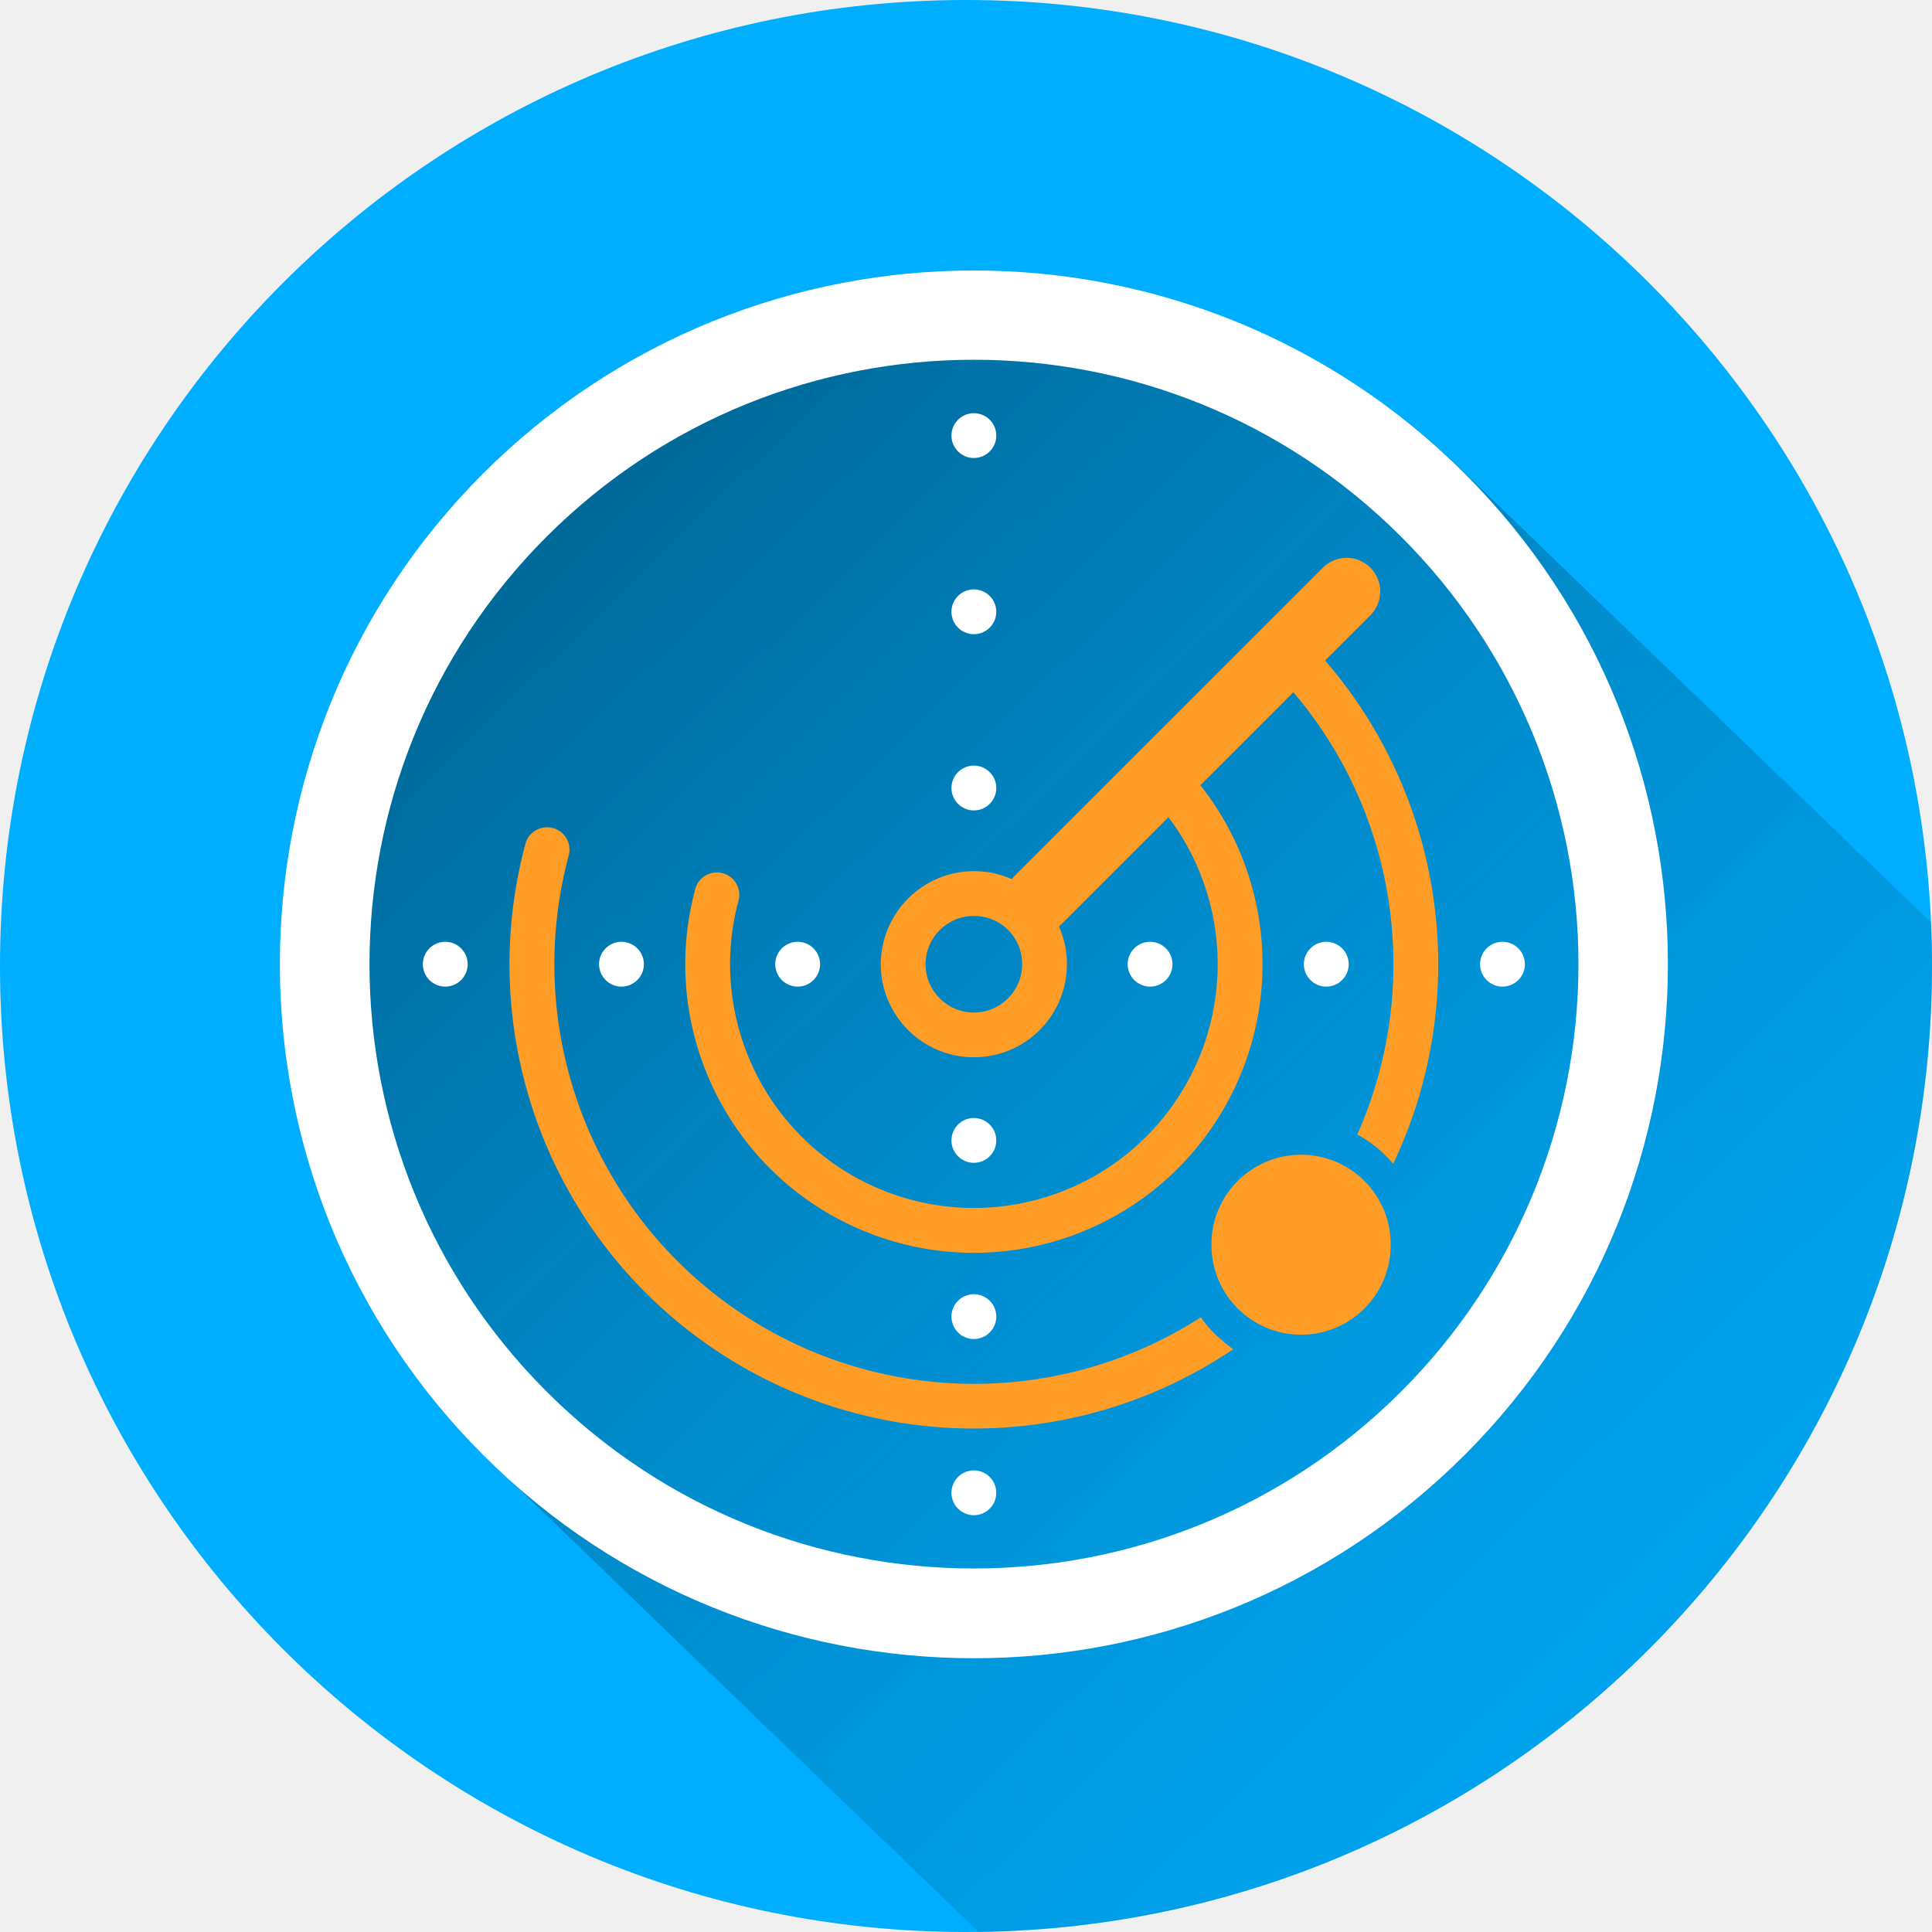
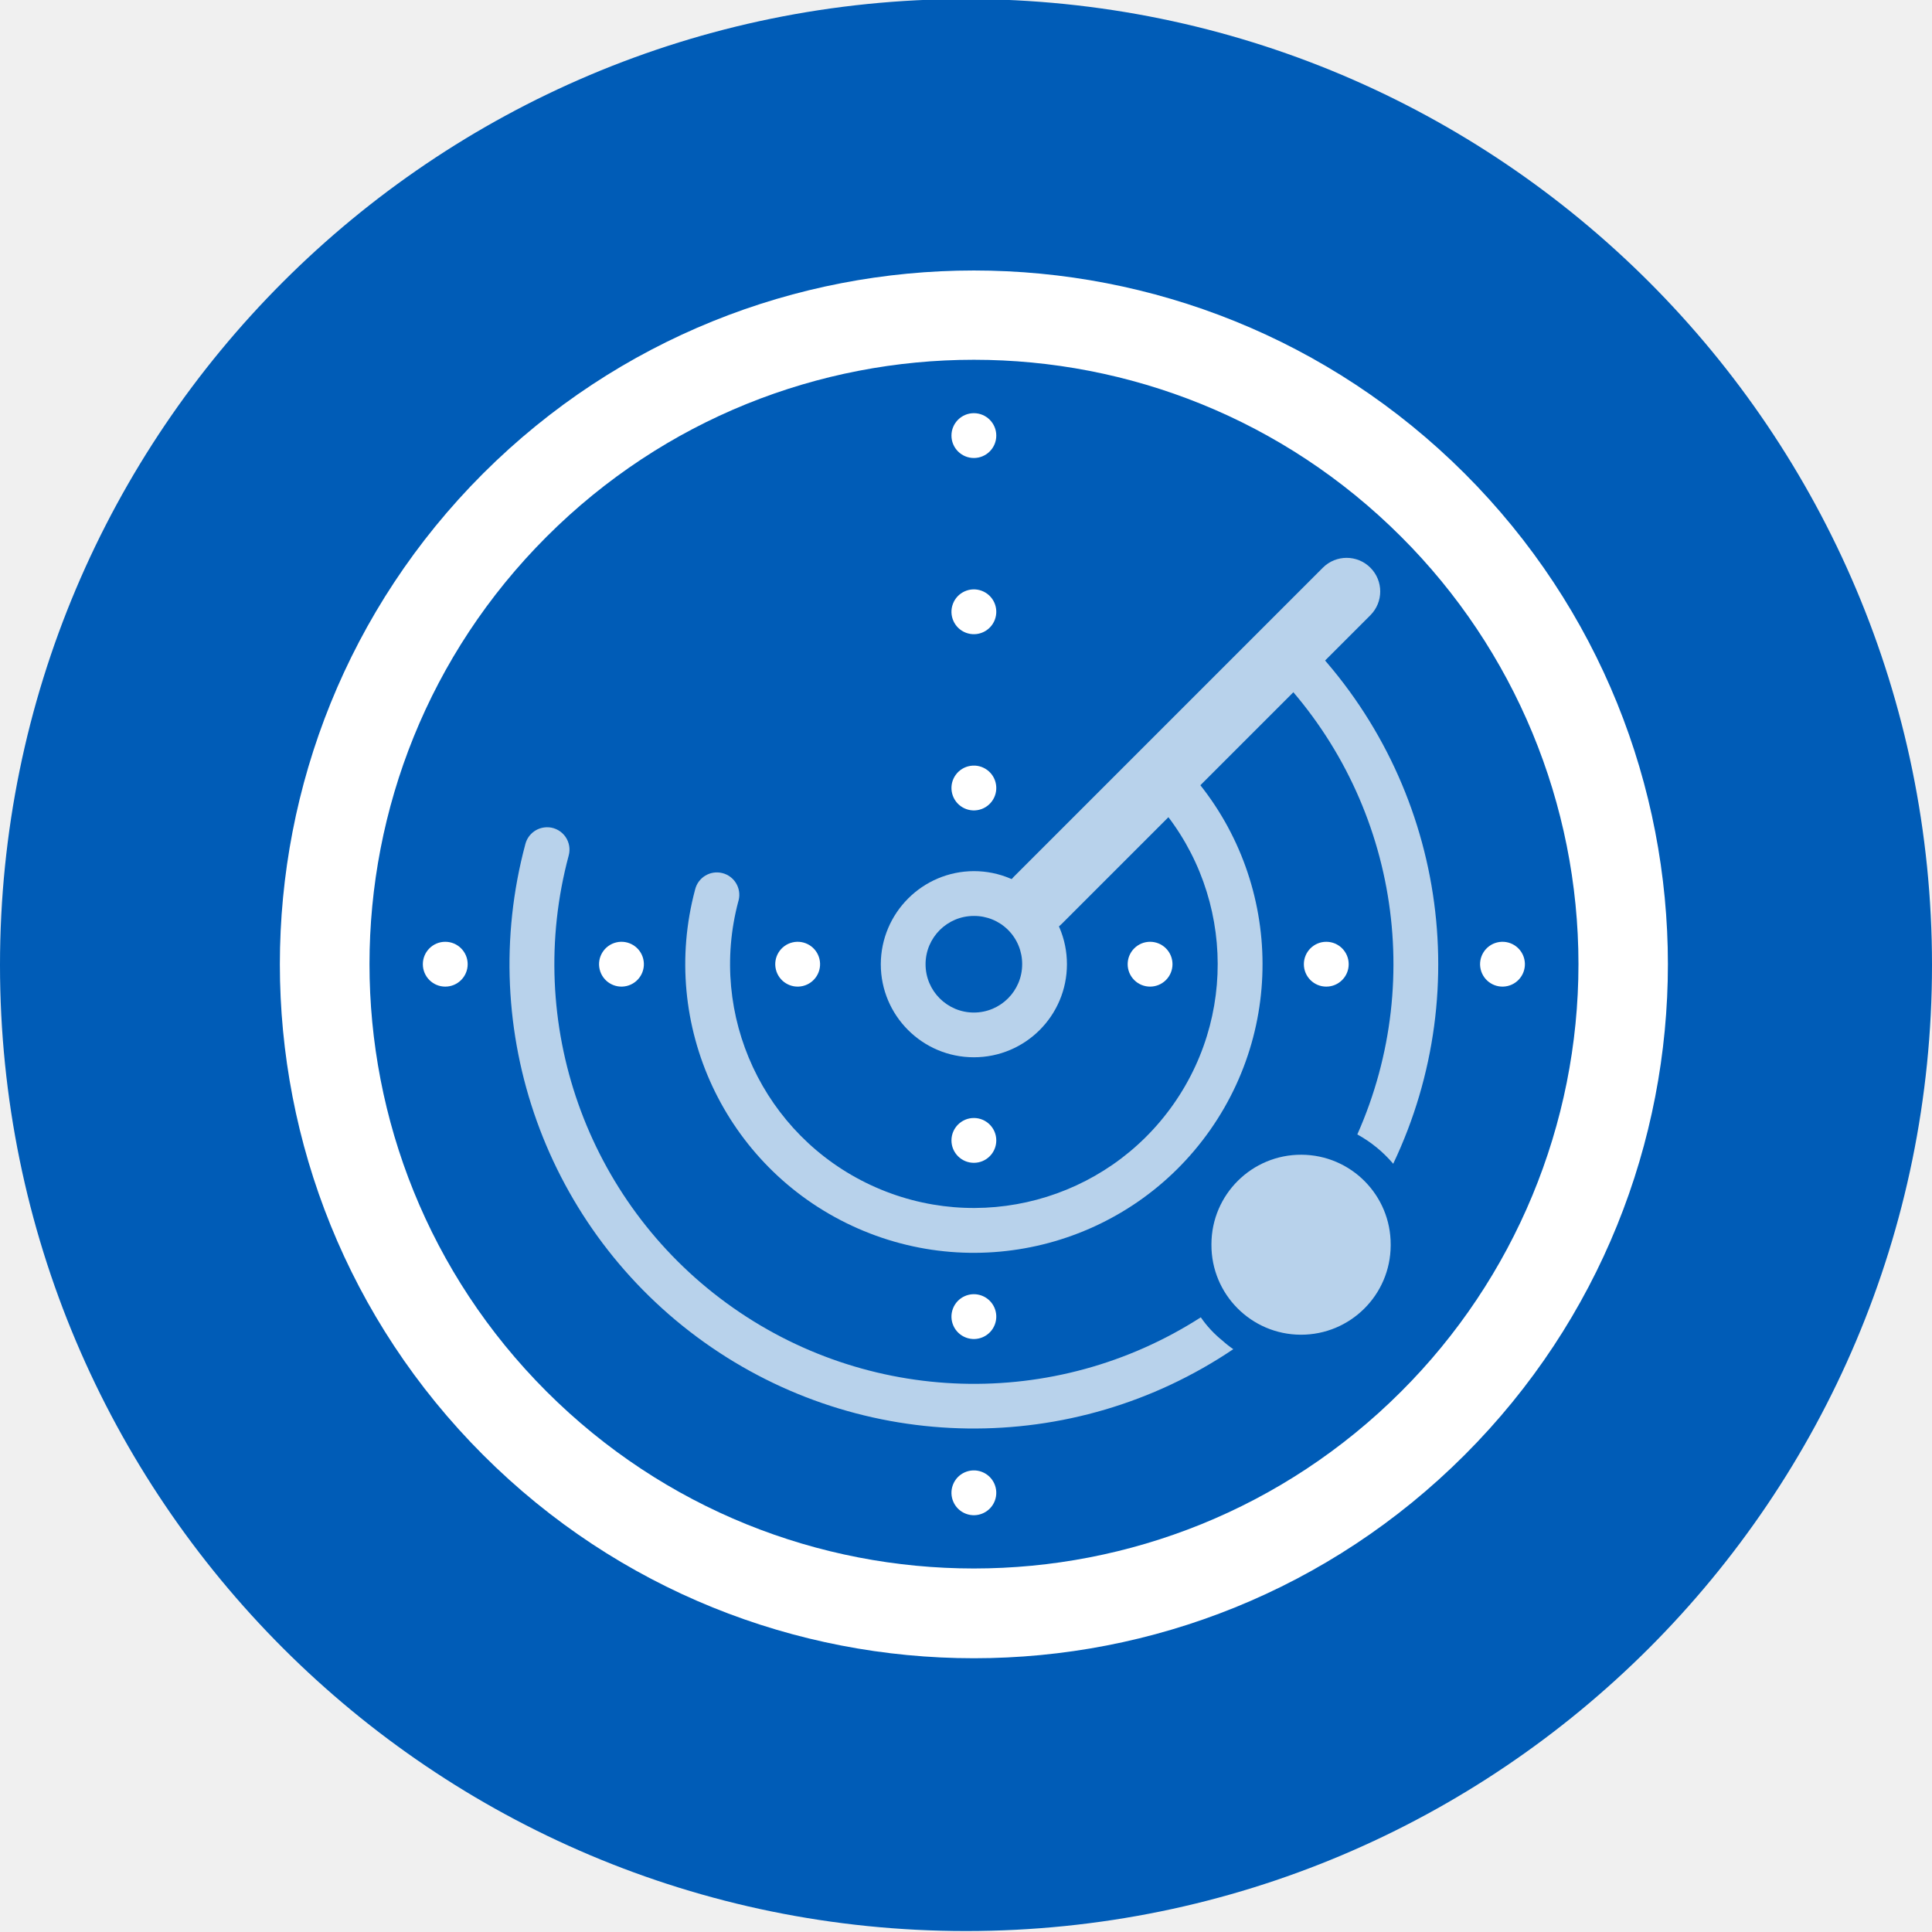
<svg xmlns="http://www.w3.org/2000/svg" width="200" height="200" viewBox="0 0 200 200">
  <defs>
    <clipPath id="clip-path">
      <circle id="Ellipse_80" data-name="Ellipse 80" cx="100" cy="100" r="100" transform="translate(2152.543 3697.927)" fill="#00aeff" />
    </clipPath>
-     <linearGradient id="linear-gradient" x1="-0.03" y1="-0.016" x2="0.737" y2="0.731" gradientUnits="objectBoundingBox">
-       <stop offset="0" stop-color="#00364d" />
-       <stop offset="0.567" stop-color="#0076ac" stop-opacity="0.4" />
-       <stop offset="1" stop-color="#00a1ed" stop-opacity="0" />
-     </linearGradient>
    <clipPath id="clip-Ops_Console">
      <rect width="200" height="200" />
    </clipPath>
  </defs>
  <g id="Ops_Console" data-name="Ops Console" clip-path="url(#clip-Ops_Console)">
-     <circle id="Ellipse_1" data-name="Ellipse 1" cx="100" cy="100" r="100" fill="#00aeff" />
+     <circle id="Blue_300_Bg" data-name="Blue 300 Bg" cx="100" cy="100" r="100" transform="translate(0 -0.1)" fill="#005cb7" />
    <g id="Group_450" data-name="Group 450" transform="translate(-2152.543 -3697.927)">
-       <g id="Mask_Group_11" data-name="Mask Group 11" clip-path="url(#clip-path)">
-         <path id="Path_610" data-name="Path 610" d="M2461.753,3898.834c-.3-.3-.606-.572-.907-.862-.046-.047-.089-.1-.136-.144-.3-.3-.607-.572-.907-.862-.047-.047-.09-.1-.137-.144-.3-.3-.607-.572-.908-.863-.046-.047-.089-.1-.136-.144-.3-.3-.606-.572-.907-.862-.047-.047-.09-.1-.137-.144-.3-.3-.606-.572-.906-.863-.047-.047-.09-.1-.136-.143-.3-.3-.606-.571-.907-.862-.047-.047-.09-.1-.137-.144-.3-.3-.606-.572-.907-.862-.047-.047-.09-.1-.137-.144-.3-.3-.607-.572-.907-.863-.047-.047-.09-.1-.136-.144-.3-.3-.607-.572-.907-.862-.047-.047-.089-.1-.136-.144-.3-.3-.607-.572-.907-.862-.047-.047-.09-.1-.137-.144-.3-.3-.606-.572-.907-.862-.047-.047-.09-.1-.137-.144-.3-.3-.606-.572-.906-.862-.047-.047-.09-.1-.136-.144-.3-.3-.607-.572-.907-.862-.047-.047-.09-.1-.137-.144-.3-.3-.607-.572-.907-.863-.047-.047-.089-.1-.136-.143-.3-.3-.606-.572-.907-.862-.047-.047-.09-.1-.137-.144-.3-.3-.606-.572-.906-.863-.047-.047-.09-.1-.136-.144-.3-.3-.607-.572-.907-.862-.047-.047-.09-.1-.137-.144-.3-.3-.606-.572-.907-.862-.047-.047-.09-.1-.137-.144-.3-.3-.606-.572-.907-.863-.046-.047-.09-.1-.136-.144-.3-.3-.607-.572-.907-.862-.047-.047-.09-.1-.136-.143-.3-.3-.607-.572-.907-.862-.047-.047-.09-.1-.137-.144-.3-.3-.606-.572-.907-.863-.047-.046-.09-.1-.137-.143-.3-.3-.606-.572-.906-.862-.047-.047-.09-.1-.136-.144-.3-.3-.607-.572-.907-.863-.047-.047-.09-.1-.137-.144-.3-.3-.607-.572-.907-.863-.047-.047-.089-.1-.136-.143-.3-.3-.606-.572-.907-.862-.047-.048-.09-.1-.136-.144-.3-.3-.607-.572-.907-.863-.047-.046-.09-.1-.136-.143-.3-.3-.607-.572-.907-.863-.047-.046-.09-.1-.137-.143-.3-.3-.606-.572-.907-.863-.047-.047-.09-.1-.137-.144-.3-.3-.606-.572-.906-.863-.047-.046-.09-.1-.136-.143-.3-.3-.607-.572-.908-.863-.047-.047-.09-.1-.136-.143-.3-.3-.607-.572-.907-.863-.047-.047-.09-.1-.137-.144-.3-.3-.606-.572-.907-.862-.047-.046-.09-.1-.137-.143-.3-.3-.606-.572-.907-.863-.047-.047-.09-.1-.136-.144-.3-.3-.607-.572-.907-.863-.046-.047-.089-.1-.136-.143-.3-.3-.607-.572-.907-.863-.047-.046-.09-.1-.137-.143-.3-.3-.607-.573-.907-.863-.047-.047-.089-.1-.136-.144-.3-.3-.606-.572-.907-.862-.046-.047-.09-.1-.136-.143-.3-.3-.607-.572-.907-.863-.047-.047-.089-.1-.136-.144-.3-.3-.606-.571-.907-.862-.047-.047-.09-.1-.137-.143-.3-.3-.606-.572-.907-.863-.047-.047-.09-.1-.136-.143-.3-.3-.607-.572-.907-.863-.046-.047-.09-.1-.136-.144-.3-.3-.607-.572-.907-.862-.047-.047-.089-.1-.136-.143-.3-.3-.606-.572-.906-.863-.047-.047-.09-.1-.137-.144-.3-.3-.607-.572-.907-.863-.047-.047-.09-.1-.136-.144-.3-.3-.606-.571-.907-.861-.047-.047-.09-.1-.137-.144-.3-.3-.607-.572-.907-.863-.047-.047-.09-.1-.137-.144-.3-.3-.607-.572-.908-.863-.046-.046-.089-.1-.136-.143-.3-.3-.606-.571-.907-.862-.046-.047-.09-.1-.136-.144-.3-.3-.607-.571-.907-.862-.047-.047-.089-.1-.136-.144-.3-.3-.606-.571-.906-.862-.047-.047-.09-.1-.137-.144-.3-.3-.606-.571-.907-.862-.046-.047-.09-.1-.136-.144-.3-.3-.607-.571-.907-.862-.047-.047-.09-.1-.136-.144-.3-.3-.607-.572-.907-.863-.046-.046-.089-.1-.136-.143-.3-.3-.606-.571-.907-.862-.047-.047-.09-.1-.137-.144-.3-.3-.606-.571-.907-.862-.046-.047-.09-.1-.136-.144-.3-.3-.607-.571-.907-.862-.047-.047-.089-.1-.136-.144-.3-.3-.606-.571-.906-.862-.047-.047-.09-.1-.137-.144-.3-.3-.606-.571-.907-.862-.047-.047-.09-.1-.137-.144-.3-.3-.606-.572-.907-.863-.047-.047-.09-.1-.136-.144-.3-.3-.607-.571-.907-.862-.047-.047-.09-.1-.137-.144-.3-.3-.607-.572-.907-.863-.047-.046-.089-.1-.136-.143-.3-.3-.606-.571-.906-.861-.047-.048-.091-.1-.138-.145-.3-.3-.606-.571-.907-.862-.047-.047-.089-.1-.136-.144-.3-.3-.607-.572-.907-.863-.047-.046-.089-.1-.136-.143-.3-.3-.606-.571-.907-.862-.047-.047-.09-.1-.137-.144-.3-.3-.606-.571-.907-.862-.047-.047-.09-.1-.137-.144-.3-.3-.606-.572-.907-.862-.046-.047-.089-.1-.136-.144-.3-.3-.607-.571-.907-.862-.047-.047-.09-.1-.137-.144-.3-.3-.606-.572-.907-.862-.047-.047-.09-.1-.137-.144-.3-.3-.607-.572-.907-.863-.047-.046-.09-.1-.136-.143-.3-.3-.607-.571-.907-.862-.047-.047-.089-.1-.136-.144-.3-.3-.607-.572-.907-.862-.047-.047-.09-.1-.137-.144-.3-.3-.606-.572-.907-.862-.047-.047-.09-.1-.137-.144-.3-.3-.606-.572-.907-.862-.046-.047-.09-.1-.136-.144-.3-.3-.607-.572-.907-.862-.047-.047-.09-.1-.137-.144-.3-.3-.607-.572-.907-.863-.047-.047-.089-.1-.136-.143-.3-.3-.606-.572-.907-.862-.047-.047-.09-.1-.137-.144-.3-.3-.606-.572-.906-.862-.047-.047-.09-.1-.136-.144-.3-.3-.607-.572-.907-.862-.047-.047-.09-.1-.137-.144-.3-.3-.606-.572-.907-.862-.047-.047-.09-.1-.137-.144-.3-.3-.607-.572-.907-.863-.047-.047-.09-.1-.136-.144-.3-.3-.607-.572-.907-.862-.047-.047-.089-.1-.136-.144-.3-.3-.607-.572-.907-.862-.047-.047-.09-.1-.137-.144-.3-.3-.607-.572-.907-.863-.047-.047-.089-.1-.136-.143-.3-.3-.606-.571-.906-.862-.047-.047-.09-.1-.137-.144-.3-.3-.607-.572-.907-.862-.047-.047-.09-.1-.137-.144-.3-.3-.607-.572-.907-.863-.047-.047-.089-.1-.136-.143-.3-.3-.606-.572-.907-.862-.047-.047-.09-.1-.136-.144-.3-.3-.607-.572-.907-.862-.047-.047-.09-.1-.136-.144-.3-.3-.607-.572-.907-.863-.047-.046-.09-.1-.137-.143-.3-.3-.606-.572-.907-.862-.047-.047-.09-.1-.137-.144-.3-.3-.606-.572-.906-.863-.047-.046-.09-.1-.136-.143-.3-.3-.607-.572-.908-.863-.047-.047-.09-.1-.136-.143-.3-.3-.607-.572-.907-.862-.047-.048-.09-.1-.137-.144-.3-.3-.606-.572-.907-.863-.047-.046-.09-.1-.137-.143-.3-.3-.606-.572-.906-.862-.047-.047-.09-.1-.136-.144-.3-.3-.607-.572-.907-.863-.047-.047-.089-.1-.136-.143-.3-.3-.607-.572-.907-.863-.047-.046-.09-.1-.137-.143-.3-.3-.607-.572-.907-.863-.046-.047-.089-.1-.136-.144-.3-.3-.606-.572-.907-.863-.046-.047-.09-.1-.136-.143-.3-.3-.607-.572-.907-.862-.047-.047-.089-.1-.136-.144-.3-.3-.606-.572-.907-.862-.046-.047-.09-.1-.137-.144-.3-.3-.606-.572-.906-.863-.047-.047-.09-.1-.136-.143-.3-.3-.607-.572-.907-.863-.047-.047-.09-.1-.136-.144-.3-.3-.607-.572-.907-.863-.047-.047-.09-.1-.137-.143-.3-.3-.606-.572-.906-.863-.047-.047-.09-.1-.137-.143-.3-.3-.607-.572-.907-.863-.047-.047-.09-.1-.136-.144-.3-.3-.606-.571-.907-.861-.047-.047-.09-.1-.137-.144-.3-.3-.607-.572-.907-.863-.047-.047-.09-.1-.137-.144-.3-.3-.607-.573-.907-.863-.046-.047-.089-.1-.136-.144-.3-.3-.606-.571-.907-.862-.046-.047-.09-.1-.136-.143-.3-.3-.607-.572-.907-.863-.047-.047-.09-.1-.137-.144-.3-.3-.606-.571-.906-.862-.047-.047-.09-.1-.137-.144-.3-.3-.606-.571-.907-.862-.046-.047-.09-.1-.136-.144-.3-.3-.607-.572-.907-.863-.047-.047-.09-.1-.136-.144-.3-.3-.607-.572-.907-.862-.046-.047-.089-.1-.136-.144-.3-.3-.606-.571-.906-.862-.047-.047-.09-.1-.137-.144-.3-.3-.607-.572-.908-.862-.046-.047-.089-.1-.135-.144-.3-.3-.607-.571-.907-.861-.047-.047-.09-.1-.137-.145-.3-.3-.606-.571-.906-.862-.047-.047-.09-.1-.137-.144-.3-.3-.607-.572-.908-.862-.046-.047-.089-.1-.136-.144-.3-.3-.606-.571-.906-.862-.047-.047-.09-.1-.136-.144-.3-.3-.607-.571-.907-.862-.047-.047-.09-.1-.137-.144-.3-.3-.607-.572-.907-.862-.046-.047-.089-.1-.136-.144-.3-.3-.606-.571-.906-.861-.047-.047-.091-.1-.138-.145-.3-.3-.606-.571-.907-.862-.047-.047-.089-.1-.136-.144-.3-.3-.607-.572-.907-.862-.046-.047-.089-.1-.136-.144-.3-.3-.606-.571-.907-.862-.047-.047-.09-.1-.137-.144-.3-.3-.606-.571-.906-.862-.047-.047-.09-.1-.137-.144-.3-.3-.606-.571-.907-.862-.046-.047-.089-.1-.136-.144-.3-.3-.607-.571-.906-.862-.047-.047-.09-.1-.137-.144-.3-.3-.606-.571-.907-.862-.047-.047-.09-.1-.137-.144-.3-.3-.607-.572-.907-.863-.047-.047-.09-.1-.136-.144-.3-.3-.607-.571-.907-.862-.046-.047-.089-.1-.136-.144-.3-.3-.607-.571-.907-.862-.047-.047-.09-.1-.137-.144-.3-.3-.606-.572-.906-.862-.047-.047-.09-.1-.137-.144-.3-.3-.606-.571-.907-.862-.046-.047-.09-.1-.136-.144-.3-.3-.607-.572-.907-.863-.047-.047-.089-.1-.136-.144-.3-.3-.606-.571-.907-.862-.047-.047-.09-.1-.137-.144-.3-.3-.606-.571-.907-.862-.047-.047-.09-.1-.137-.144-.3-.3-.606-.572-.907-.863-.047-.047-.09-.1-.136-.143-.3-.3-.606-.571-.907-.862-.047-.047-.09-.1-.137-.144-.3-.3-.606-.571-.906-.862-.047-.047-.09-.1-.137-.144-.3-.3-.607-.572-.907-.863-.047-.046-.09-.1-.136-.143-.3-.3-.607-.571-.907-.862-.047-.047-.089-.1-.136-.144-.3-.3-.607-.572-.907-.862-.047-.047-.09-.1-.137-.144-.3-.3-.607-.572-.907-.862-.047-.047-.089-.1-.136-.143-.3-.3-.606-.571-.906-.862-.047-.047-.09-.1-.137-.144-.3-.3-.607-.572-.907-.862-.047-.047-.09-.1-.137-.144-.3-.3-.607-.572-.907-.863-.047-.046-.089-.1-.136-.143a71.845,71.845,0,0,0-101.6,101.6c.3.3.607.572.907.863.046.047.089.1.136.143.3.3.606.572.907.862.047.047.09.1.137.144.3.3.606.571.906.862.047.047.09.1.137.144.3.3.607.572.907.863.047.047.09.1.136.143.3.3.607.572.906.862.047.047.09.1.137.144.3.3.606.572.907.862.047.047.09.1.137.144.3.3.607.572.906.863.047.047.09.1.136.143.3.3.607.572.907.862.046.047.089.1.136.144.3.3.606.571.907.862.046.047.09.1.137.144.3.3.607.572.907.863.046.047.089.1.136.143.3.3.606.572.907.862.047.047.09.1.136.144.3.3.607.572.906.862.047.047.09.1.137.144.3.3.607.572.908.863.046.047.089.1.136.144.3.3.606.572.906.862.047.047.09.1.136.144.3.3.607.572.907.862.046.047.089.1.136.144.3.3.607.572.907.862.047.047.09.1.137.144.3.3.606.572.906.862.047.047.09.1.137.144.3.3.606.572.907.863.047.047.09.1.136.144.3.3.607.572.907.863.046.047.089.1.136.143.3.3.607.572.907.862.047.047.09.1.137.144.3.3.606.572.906.862.047.047.09.1.137.144.3.3.606.572.907.863.046.046.09.1.136.143.3.3.607.572.907.862.047.047.09.1.137.144.3.3.607.572.907.863.046.047.089.1.136.143.3.3.606.572.907.863.047.046.09.1.136.143.3.3.607.571.906.862.047.047.09.1.137.144.3.3.607.572.908.863.046.047.089.1.136.143.3.3.606.572.906.863.047.046.09.1.137.143.3.3.606.572.907.863.046.047.09.1.136.144.3.3.607.572.907.863.047.047.09.1.136.143.3.3.607.572.906.863.047.047.09.1.137.144.3.3.606.572.906.862.047.047.091.1.138.144.3.3.606.572.907.863.047.047.09.1.136.143.3.3.607.572.908.863.046.047.089.1.136.144.3.3.607.573.907.863.047.047.089.1.136.143.3.3.606.572.907.863.046.047.09.1.137.144.3.3.606.572.907.863.046.047.09.1.136.143.3.3.607.572.907.863.046.047.089.1.136.143.3.3.606.572.907.863.047.047.09.1.137.144.3.3.606.571.907.862.046.047.09.1.136.143.3.3.607.573.908.863.047.047.09.1.136.143.3.3.607.572.906.863.047.047.09.1.137.144.3.3.606.571.906.861.047.047.091.1.138.144.3.3.606.573.907.863.047.047.09.1.136.144.3.3.607.571.907.862.046.047.089.1.136.144.3.3.607.571.907.862.047.047.09.1.137.143.3.3.607.573.907.863.046.047.089.1.136.144.3.3.606.571.907.862.046.047.09.1.136.144.3.3.606.571.906.861.047.048.09.1.137.145.3.3.607.572.907.863.047.047.089.1.136.144.3.3.606.571.907.862.046.047.09.1.136.144.3.3.607.572.907.862.047.047.09.1.136.144.3.3.607.571.907.862.047.047.09.1.137.144.3.3.606.571.907.862.047.047.09.1.137.144.3.3.606.571.907.862.046.047.09.1.136.144.3.3.607.571.906.862.047.047.09.1.137.144.3.3.606.571.907.862.047.047.09.1.137.144.3.3.607.572.907.863.046.046.089.1.136.143.3.3.606.571.907.862.046.047.09.1.136.144.3.3.607.571.907.862.047.047.09.1.137.144.3.3.606.571.907.862.047.047.09.1.137.144.3.3.606.571.907.862.046.047.09.1.137.144.3.3.606.571.906.862.047.047.089.1.136.144.3.3.607.572.907.862.047.046.089.1.136.143.3.3.606.572.907.862.047.047.09.1.137.144.3.3.606.571.906.861.047.048.09.1.137.145.3.3.607.572.907.863.047.046.09.1.136.143.3.3.607.572.907.862.047.047.09.1.137.144.3.3.606.571.907.862.047.047.09.1.137.144.3.3.607.572.906.863.047.047.09.1.136.144.3.3.607.572.907.862.047.047.089.1.136.144.3.3.607.571.907.862.047.047.09.1.137.144.3.3.606.572.907.862.047.047.09.1.137.144.3.3.606.572.907.862.047.047.09.1.136.144.3.3.607.572.907.863.046.047.089.1.136.143.3.3.606.572.907.862.047.047.09.1.137.144.3.3.606.572.906.862.047.047.09.1.136.144.3.3.607.572.907.862.047.047.089.1.136.144.3.3.607.572.907.862.047.047.09.1.137.144.3.3.606.572.907.862.047.047.09.1.137.144.3.3.606.572.907.863.047.047.09.1.136.143.3.3.607.572.907.862.046.047.089.1.136.144.3.3.607.572.907.862.047.047.09.1.137.144.3.3.606.572.906.862.047.047.09.1.136.144.3.3.607.572.907.862.047.047.09.1.136.144.3.3.607.572.907.862.047.047.09.1.137.144.3.3.607.572.907.863.046.047.089.1.136.143.3.3.606.572.907.863.047.046.09.1.136.143.3.3.607.571.907.862.047.047.09.1.137.144.3.3.607.572.908.863.047.047.089.1.136.143.3.3.606.572.906.863.047.047.09.1.137.144.3.3.606.572.907.862.047.047.09.1.136.144.3.3.607.572.907.863.046.046.089.1.136.143.3.3.607.572.907.863.047.046.09.1.137.143.3.3.606.572.907.862.047.047.09.1.137.144.3.3.606.572.907.863.046.047.09.1.136.144.3.3.607.572.908.862.047.047.089.1.136.144.3.3.607.572.907.863.047.047.089.1.136.143.3.3.606.572.907.863.047.046.09.1.137.143.3.3.606.572.907.863.046.047.09.1.136.143.3.3.607.572.907.863.046.046.089.1.136.143.3.3.606.572.907.862.047.047.09.1.137.144.3.3.606.572.907.863.046.047.09.1.136.143.3.3.607.572.908.863.047.047.09.1.136.143.3.3.607.572.906.863.047.047.09.1.137.144.3.3.606.572.906.862.047.047.091.1.138.144.3.3.606.572.907.863.047.047.09.1.136.143.3.3.607.572.907.863.046.047.089.1.136.144.3.3.607.571.907.862.047.047.089.1.136.143.3.3.606.572.907.863.047.047.09.1.137.144.3.3.606.572.907.863.047.047.09.1.136.144.3.3.607.571.906.862.047.046.09.1.137.143.3.3.606.572.907.863.047.047.09.1.137.144.3.3.606.571.907.862.046.047.09.1.136.144.3.3.607.571.907.862.047.047.09.1.136.144.3.3.607.572.906.863.047.047.09.1.137.144.3.3.606.571.907.862.047.047.09.1.137.144.3.3.606.571.907.862.047.047.09.1.136.144.3.3.607.571.906.862.047.047.09.1.137.144.3.3.606.571.907.862.047.047.09.1.137.144.3.3.607.571.907.862.047.047.089.1.136.144.3.3.606.571.907.862.046.047.09.1.136.144.3.3.607.571.906.862.047.047.09.1.137.144.3.3.606.571.907.862.047.047.09.1.137.144.3.3.606.571.907.862.047.047.09.1.137.144.3.3.606.571.907.862.046.047.089.1.136.144.3.3.607.572.907.863.047.046.089.1.136.143.3.3.606.571.907.862.047.047.09.1.137.144.3.3.606.571.907.862.046.047.09.1.136.144.3.3.607.571.907.862.047.047.089.1.136.144.3.3.607.571.907.862.047.047.09.1.137.144.3.3.607.572.907.863.047.046.089.1.136.143.3.3.606.571.907.862.046.047.09.1.136.144.3.3.607.572.907.862.047.047.089.1.136.144.3.3.607.571.907.862.047.047.09.1.137.144.3.3.606.571.907.862.047.047.09.1.137.144.3.3.606.572.906.862.047.047.09.1.136.144.3.3.607.572.908.863.046.046.089.1.136.143.3.3.606.571.907.862.047.047.09.1.137.144.3.3.606.572.907.862.047.047.09.1.136.144.3.3.607.571.907.862.047.047.089.1.136.144.3.3.607.572.907.862.047.047.09.1.137.144.3.3.606.572.907.862.047.047.09.1.137.144.3.3.606.572.906.863.047.047.09.1.136.144.3.3.607.572.908.862.046.047.089.1.136.144.3.3.606.571.907.862.047.047.09.1.137.144.3.3.607.572.907.863.046.047.089.1.135.143.3.3.607.572.907.862.047.047.09.1.136.144.3.3.607.572.907.863.046.047.09.1.136.144.3.3.606.572.907.862.047.047.09.1.137.144.3.3.606.572.906.862.047.047.09.1.136.144a71.845,71.845,0,0,0,101.6-101.6Z" transform="translate(0 0)" opacity="0.8" fill="url(#linear-gradient)" />
-       </g>
      <g id="Group_449" data-name="Group 449" transform="translate(2181.543 3725.927)">
        <circle id="Ellipse_68" data-name="Ellipse 68" cx="2.32" cy="2.32" r="2.32" transform="translate(69.165 51.639) rotate(-8.861)" fill="#fff" />
        <circle id="Ellipse_69" data-name="Ellipse 69" cx="2.32" cy="2.32" r="2.32" transform="translate(68.823 36.679) rotate(-69.238)" fill="#fff" />
        <circle id="Ellipse_70" data-name="Ellipse 70" cx="2.32" cy="2.32" r="2.32" transform="translate(69.495 14.772)" fill="#fff" />
        <circle id="Ellipse_71" data-name="Ellipse 71" cx="2.32" cy="2.32" r="2.32" transform="translate(68.825 127.887) rotate(-69.336)" fill="#fff" />
        <circle id="Ellipse_72" data-name="Ellipse 72" cx="2.32" cy="2.32" r="2.32" transform="translate(68.823 109.642) rotate(-69.238)" fill="#fff" />
        <circle id="Ellipse_73" data-name="Ellipse 73" cx="2.32" cy="2.32" r="2.32" transform="translate(69.495 87.735)" fill="#fff" />
        <circle id="Ellipse_74" data-name="Ellipse 74" cx="2.32" cy="2.32" r="2.32" transform="translate(50.783 70.089) rotate(-13.283)" fill="#fff" />
        <circle id="Ellipse_75" data-name="Ellipse 75" cx="2.32" cy="2.32" r="2.32" transform="translate(32.543 70.089) rotate(-13.283)" fill="#fff" />
        <circle id="Ellipse_76" data-name="Ellipse 76" cx="2.32" cy="2.32" r="2.32" transform="translate(14.773 69.494)" fill="#fff" />
        <circle id="Ellipse_77" data-name="Ellipse 77" cx="2.32" cy="2.32" r="2.32" transform="translate(123.746 70.089) rotate(-13.283)" fill="#fff" />
        <circle id="Ellipse_78" data-name="Ellipse 78" cx="2.32" cy="2.32" r="2.32" transform="translate(105.976 69.494)" fill="#fff" />
        <circle id="Ellipse_79" data-name="Ellipse 79" cx="2.32" cy="2.32" r="2.32" transform="translate(86.775 71.814) rotate(-45)" fill="#fff" />
-         <path id="Path_611" data-name="Path 611" d="M2285.064,3790.424a2.319,2.319,0,0,1,1.6.7,29.878,29.878,0,1,1-49.987,13.4,2.32,2.32,0,0,1,4.509,1.095c-.009.035-.018.07-.028.1a25.238,25.238,0,1,0,42.224-11.315,2.32,2.32,0,0,1,1.685-3.984Z" transform="translate(-2193.719 -3740.44)" fill="#ff9d27" />
-         <path id="Path_612" data-name="Path 612" d="M2271.412,3806.161a9.635,9.635,0,1,1-9.635,9.635A9.67,9.67,0,0,1,2271.412,3806.161Zm0,4.639a5,5,0,1,0,5,5A4.961,4.961,0,0,0,2271.412,3810.8Z" transform="translate(-2199.598 -3743.982)" fill="#ff9d27" />
+         <path id="Path_611" data-name="Path 611" d="M2285.064,3790.424a2.319,2.319,0,0,1,1.6.7,29.878,29.878,0,1,1-49.987,13.4,2.32,2.32,0,0,1,4.509,1.095c-.009.035-.018.07-.028.1a25.238,25.238,0,1,0,42.224-11.315,2.32,2.32,0,0,1,1.685-3.984Z" transform="translate(-2193.719 -3740.44)" fill="#b8d2eb" />
+         <path id="Path_612" data-name="Path 612" d="M2271.412,3806.161a9.635,9.635,0,1,1-9.635,9.635A9.67,9.67,0,0,1,2271.412,3806.161Zm0,4.639a5,5,0,1,0,5,5A4.961,4.961,0,0,0,2271.412,3810.8Z" transform="translate(-2199.598 -3743.982)" fill="#b8d2eb" />
        <path id="Path_613" data-name="Path 613" d="M2304.158,3746.939a71.845,71.845,0,1,1-101.6,0A71.917,71.917,0,0,1,2304.158,3746.939Zm-6.56,6.56a62.563,62.563,0,1,0-.007,88.476,62.5,62.5,0,0,0,.007-88.476Z" transform="translate(-2181.542 -3725.927)" fill="#fff" />
-         <path id="Path_614" data-name="Path 614" d="M2316.163,3765.332h0a3.479,3.479,0,0,0-4.92,0l-31.983,31.983a3.479,3.479,0,0,0,0,4.92h0a3.48,3.48,0,0,0,4.92,0l31.983-31.983A3.479,3.479,0,0,0,2316.163,3765.332Z" transform="translate(-2203.302 -3734.565)" fill="#ff9d27" />
-         <path id="Path_615" data-name="Path 615" d="M2292.65,3773.825a2.318,2.318,0,0,1,1.586.707,48.068,48.068,0,0,1,9.424,54.645,13.129,13.129,0,0,0-3.715-3.036,43.418,43.418,0,0,0-8.979-48.33,2.32,2.32,0,0,1,1.685-3.987Zm-76.391,20.522a2.318,2.318,0,0,1,2.047,2.927,43.444,43.444,0,0,0,65.437,47.8,11.3,11.3,0,0,0,2.238,2.41,10.608,10.608,0,0,0,1.124.888,48.055,48.055,0,0,1-73.283-52.29,2.321,2.321,0,0,1,2.437-1.731Z" transform="translate(-2188.436 -3736.705)" fill="#ff9d27" />
-         <path id="Path_616" data-name="Path 616" d="M2305.943,3853.359a9.278,9.278,0,0,0,18.556.076v-.076a9.278,9.278,0,1,0-18.556-.076Z" transform="translate(-2209.536 -3752.506)" fill="#ff9d27" />
+         <path id="Path_614" data-name="Path 614" d="M2316.163,3765.332h0a3.479,3.479,0,0,0-4.92,0l-31.983,31.983a3.479,3.479,0,0,0,0,4.92h0a3.48,3.48,0,0,0,4.92,0l31.983-31.983A3.479,3.479,0,0,0,2316.163,3765.332Z" transform="translate(-2203.302 -3734.565)" fill="#b8d2eb" />
+         <path id="Path_615" data-name="Path 615" d="M2292.65,3773.825a2.318,2.318,0,0,1,1.586.707,48.068,48.068,0,0,1,9.424,54.645,13.129,13.129,0,0,0-3.715-3.036,43.418,43.418,0,0,0-8.979-48.33,2.32,2.32,0,0,1,1.685-3.987Zm-76.391,20.522a2.318,2.318,0,0,1,2.047,2.927,43.444,43.444,0,0,0,65.437,47.8,11.3,11.3,0,0,0,2.238,2.41,10.608,10.608,0,0,0,1.124.888,48.055,48.055,0,0,1-73.283-52.29,2.321,2.321,0,0,1,2.437-1.731Z" transform="translate(-2188.436 -3736.705)" fill="#b8d2eb" />
+         <path id="Path_616" data-name="Path 616" d="M2305.943,3853.359a9.278,9.278,0,0,0,18.556.076v-.076a9.278,9.278,0,1,0-18.556-.076Z" transform="translate(-2209.536 -3752.506)" fill="#b8d2eb" />
      </g>
    </g>
  </g>
</svg>
